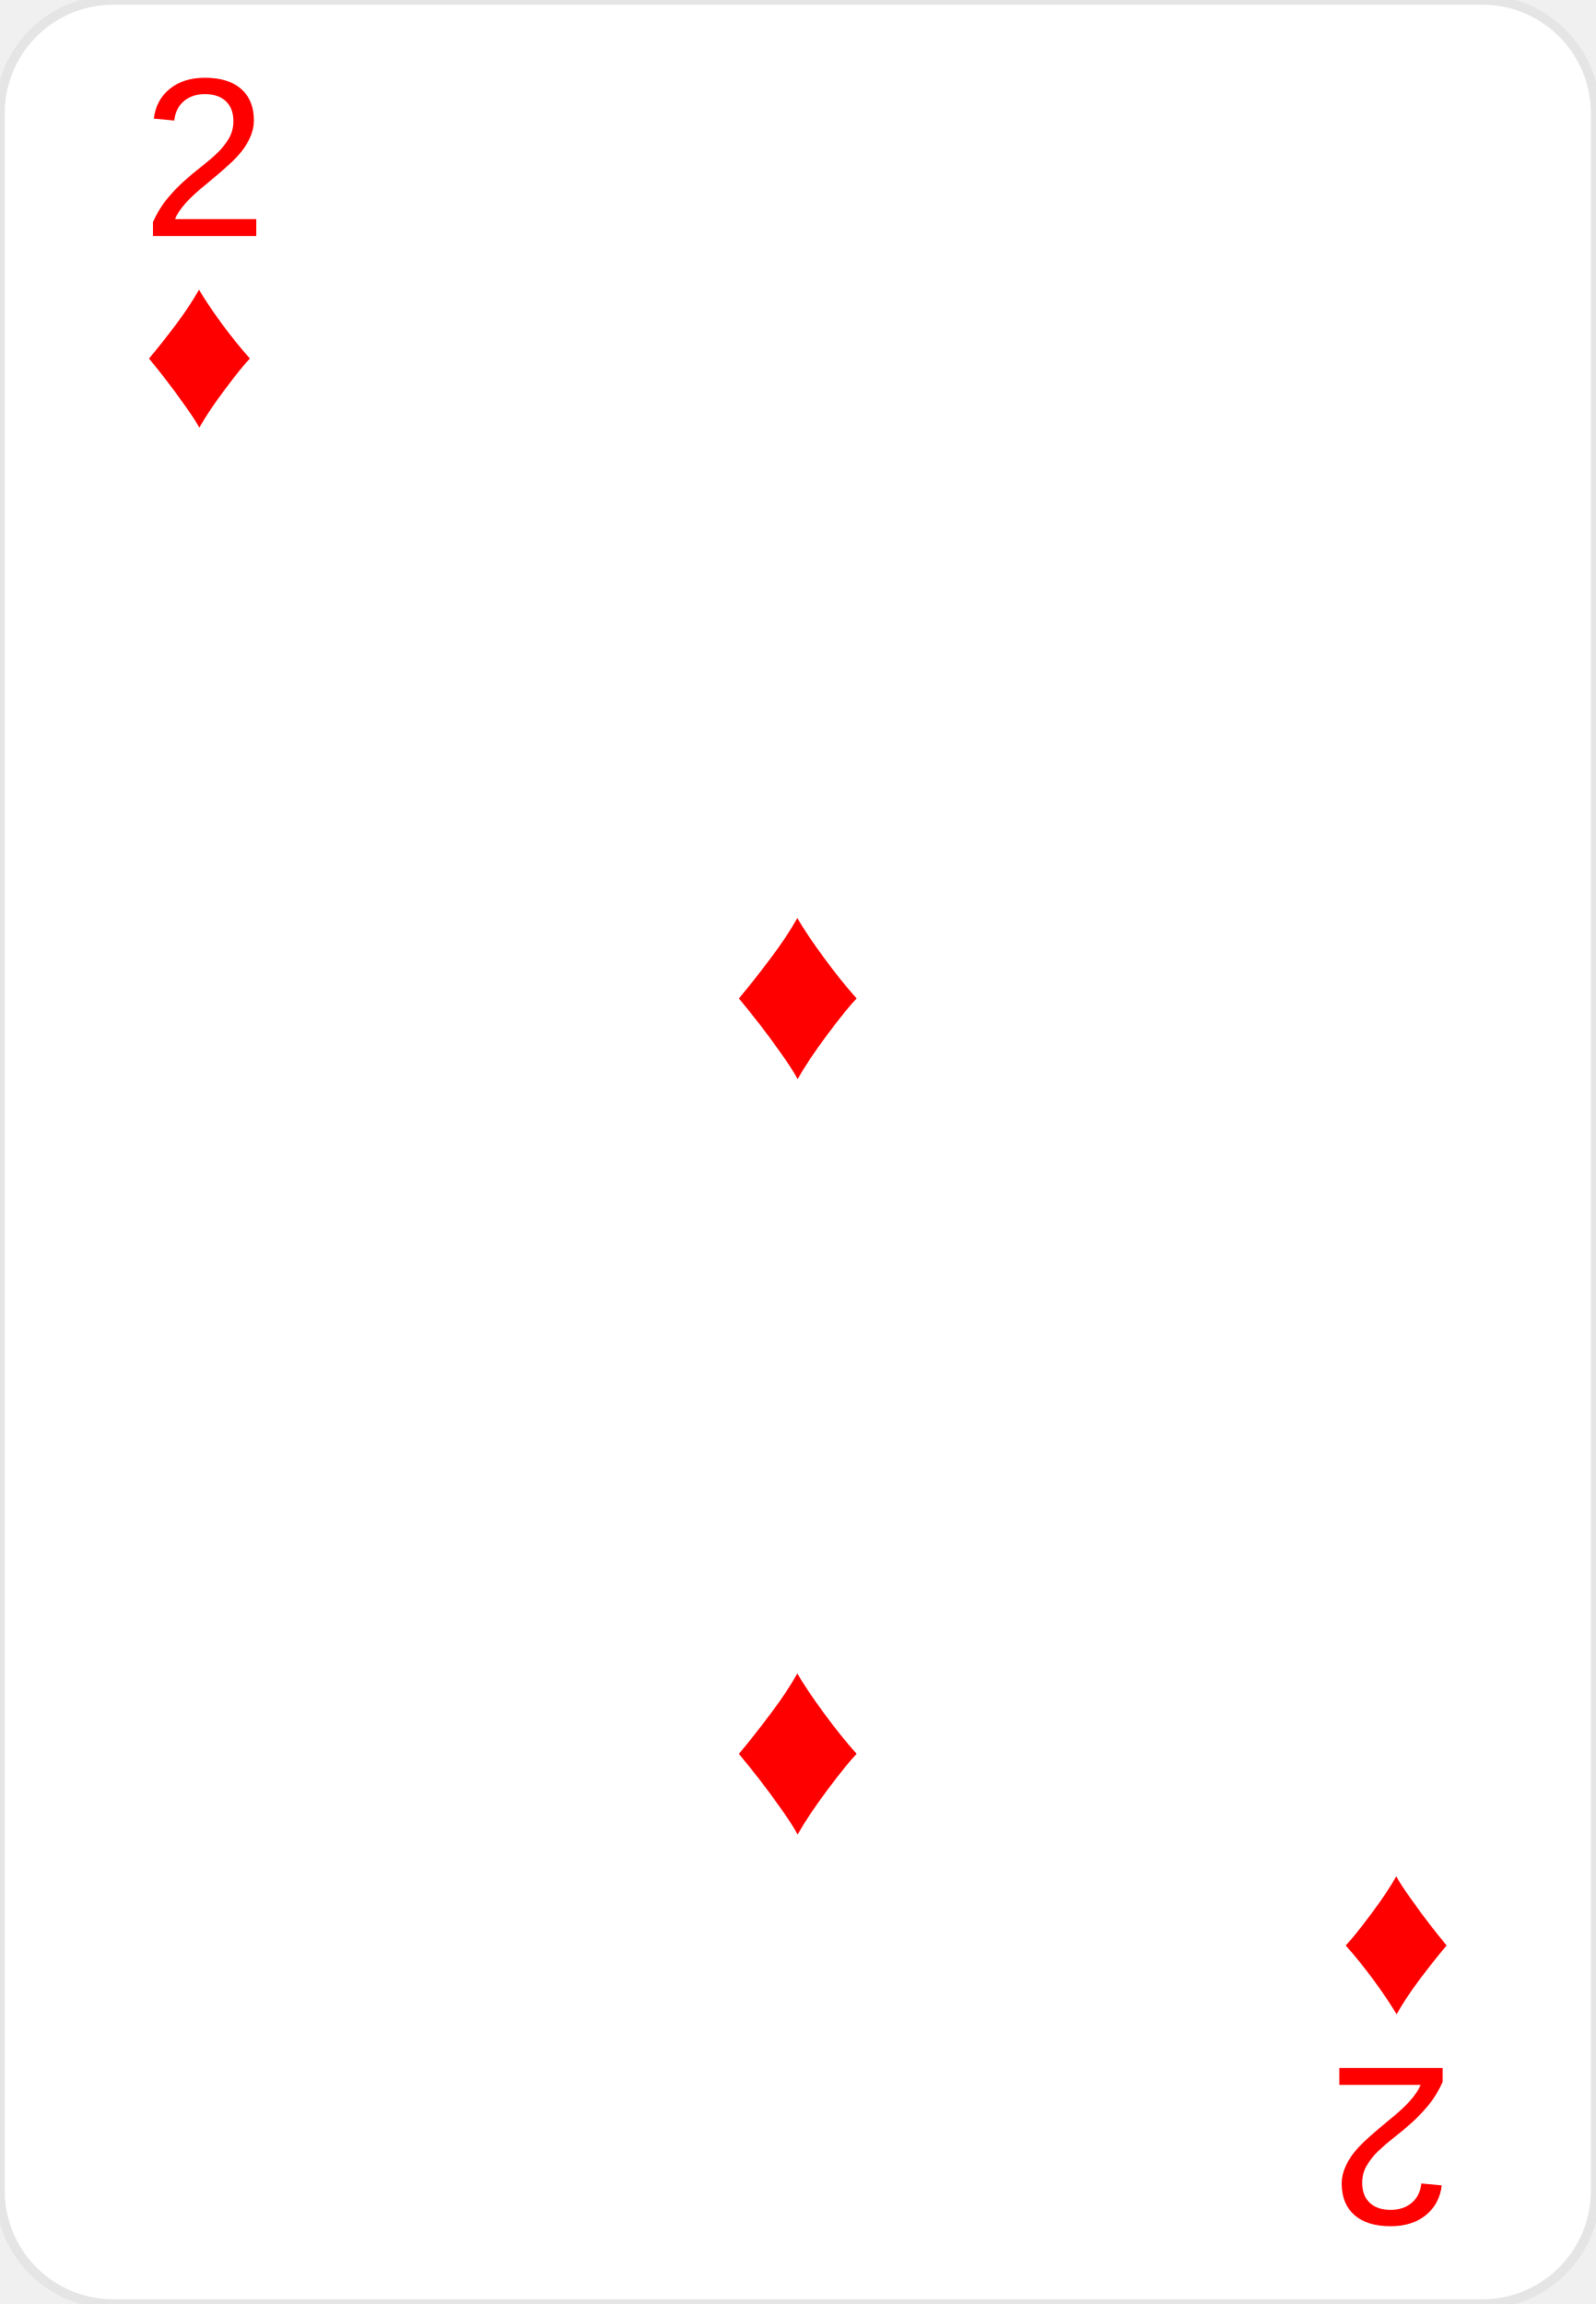
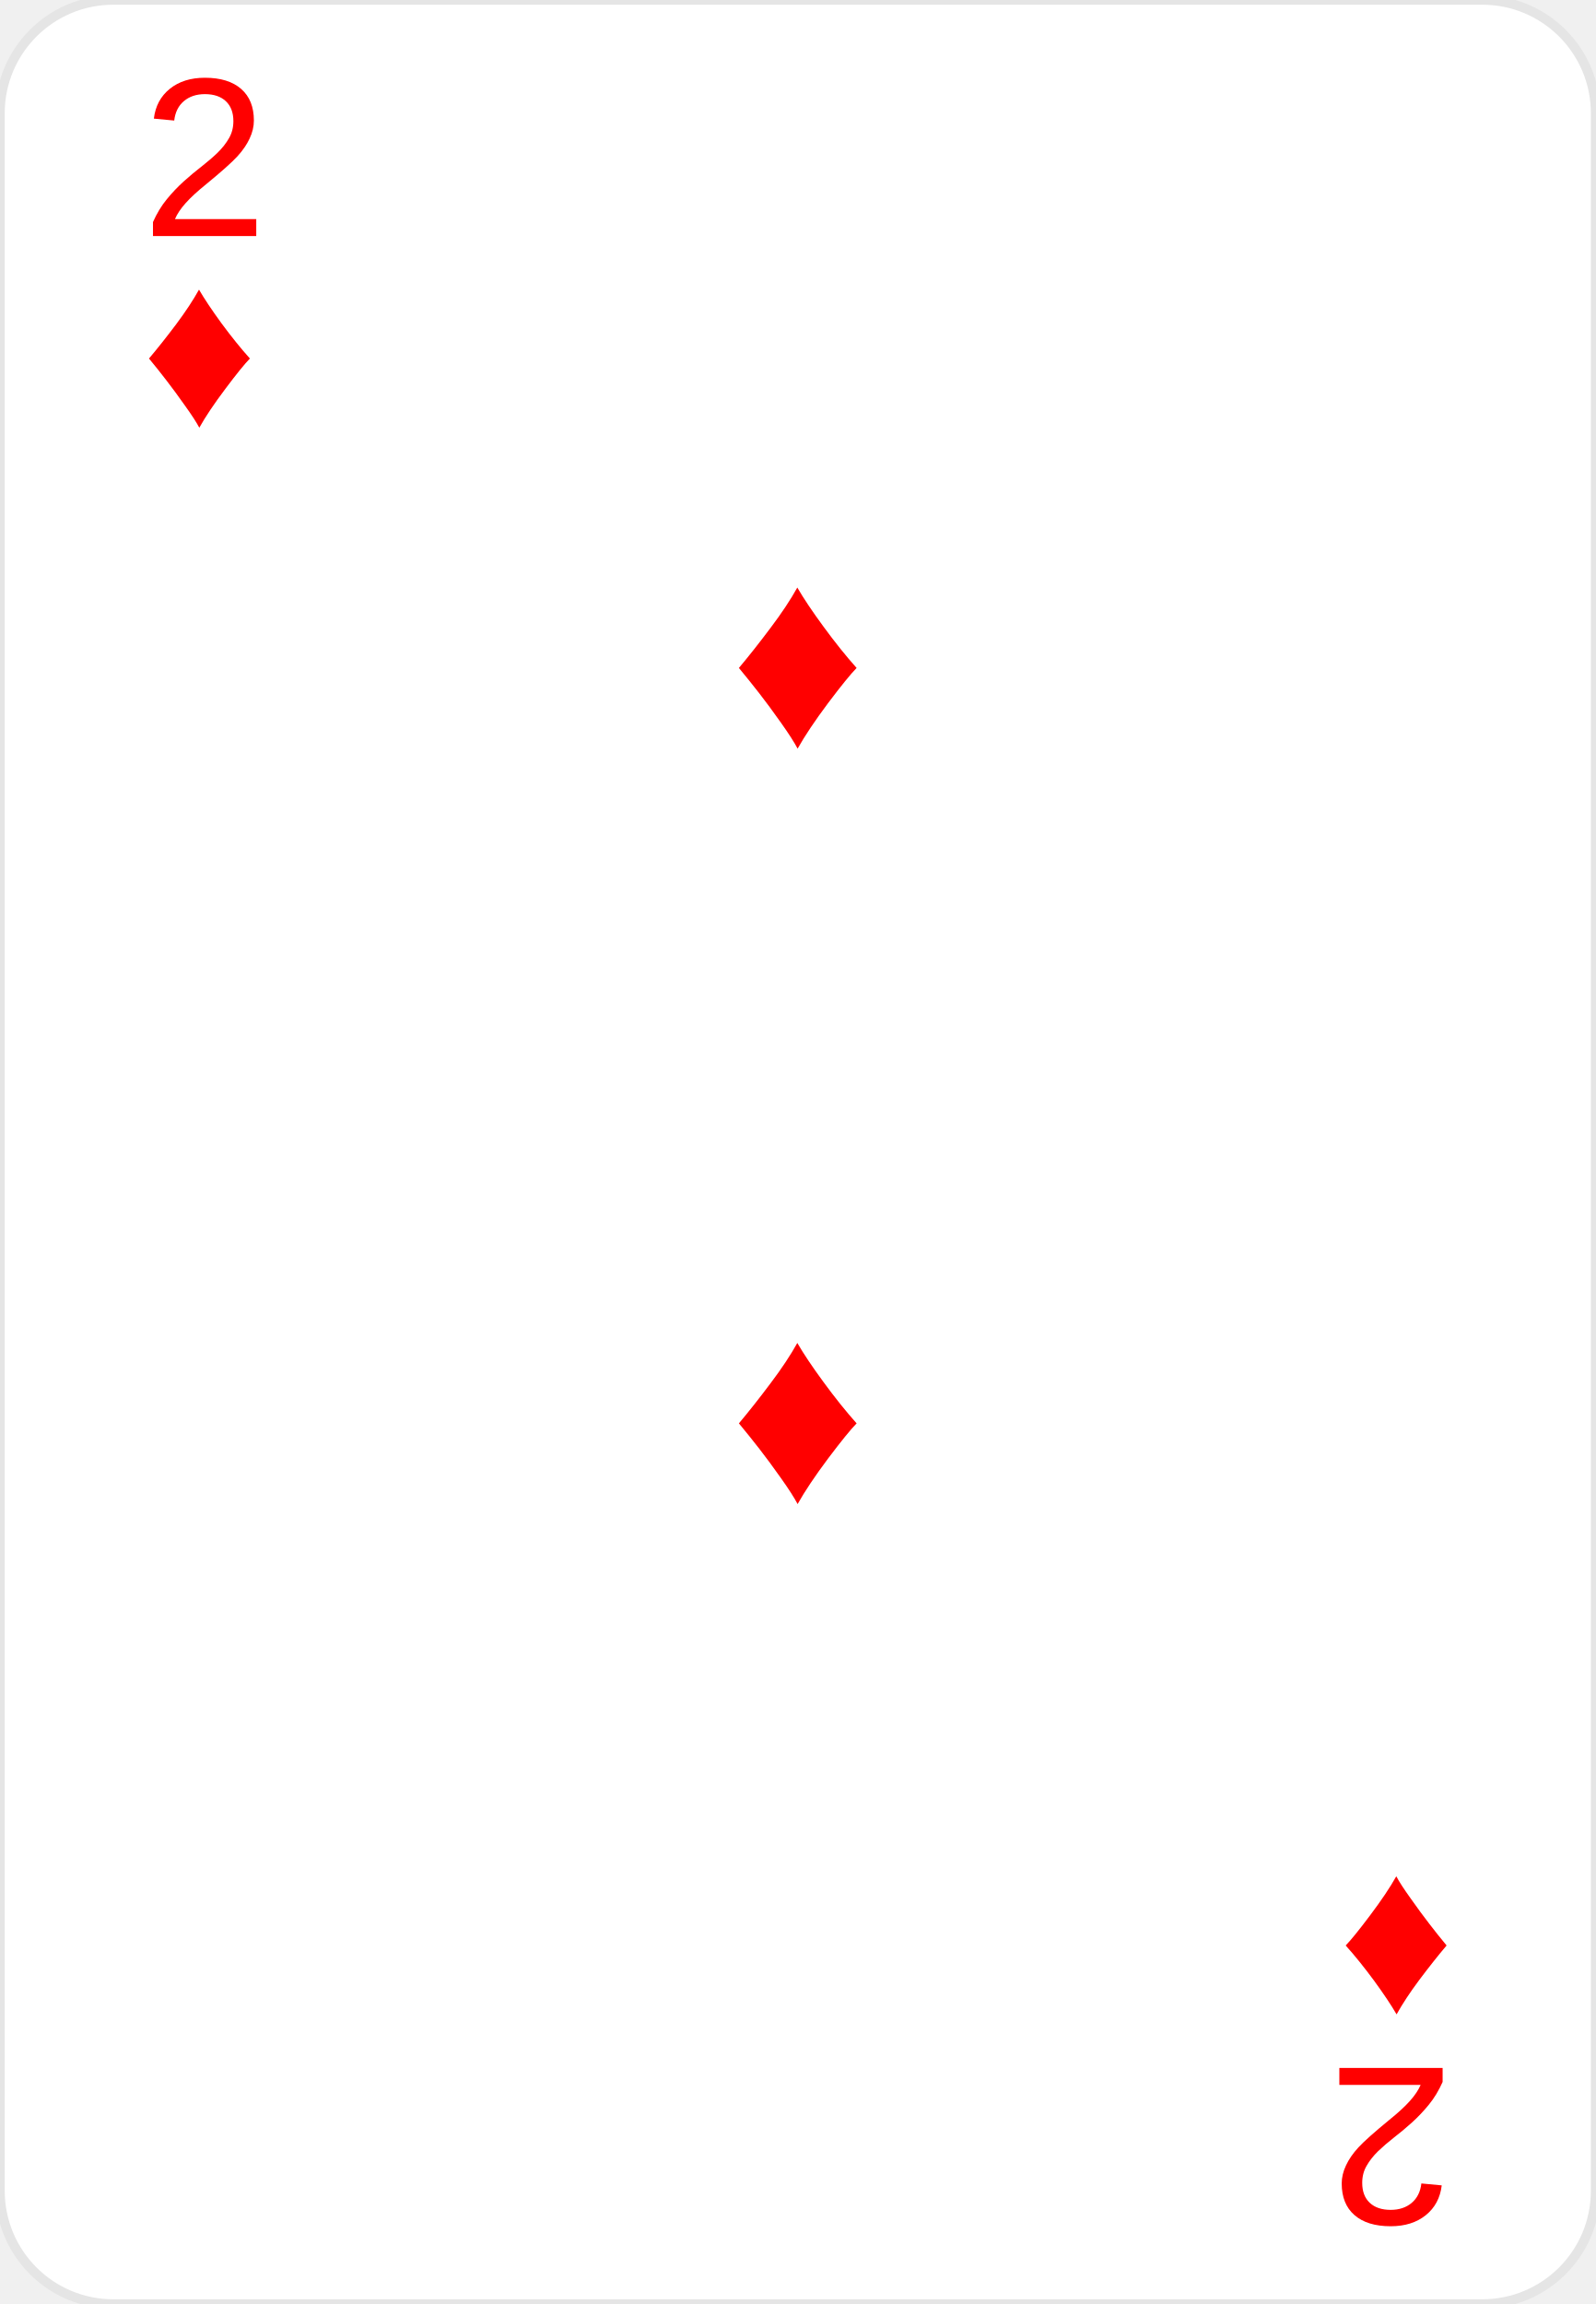
<svg xmlns="http://www.w3.org/2000/svg" width="169" height="244" viewBox="0 0 169 244" fill="none">
  <rect width="169" height="244" rx="12" fill="white" stroke="#E5E5E5" />
  <g transform="translate(15, 25)">
    <text font-family="Arial" font-size="24" fill="#FF0000">2</text>
    <text font-family="Arial" font-size="24" y="20" fill="#FF0000">♦</text>
  </g>
  <g transform="translate(154, 219) rotate(180)">
    <text font-family="Arial" font-size="24" fill="#FF0000">2</text>
    <text font-family="Arial" font-size="24" y="20" fill="#FF0000">♦</text>
  </g>
-   <g transform="translate(84.5, 82)">
+   <g transform="translate(84.5, 47)">
    <text font-family="Arial" font-size="28" y="24" fill="#FF0000" text-anchor="middle" dominant-baseline="middle">♦</text>
  </g>
-   <g transform="translate(84.5, 162)">
+   <g transform="translate(84.5, 127)">
    <text font-family="Arial" font-size="28" y="24" fill="#FF0000" text-anchor="middle" dominant-baseline="middle">♦</text>
  </g>
</svg>
